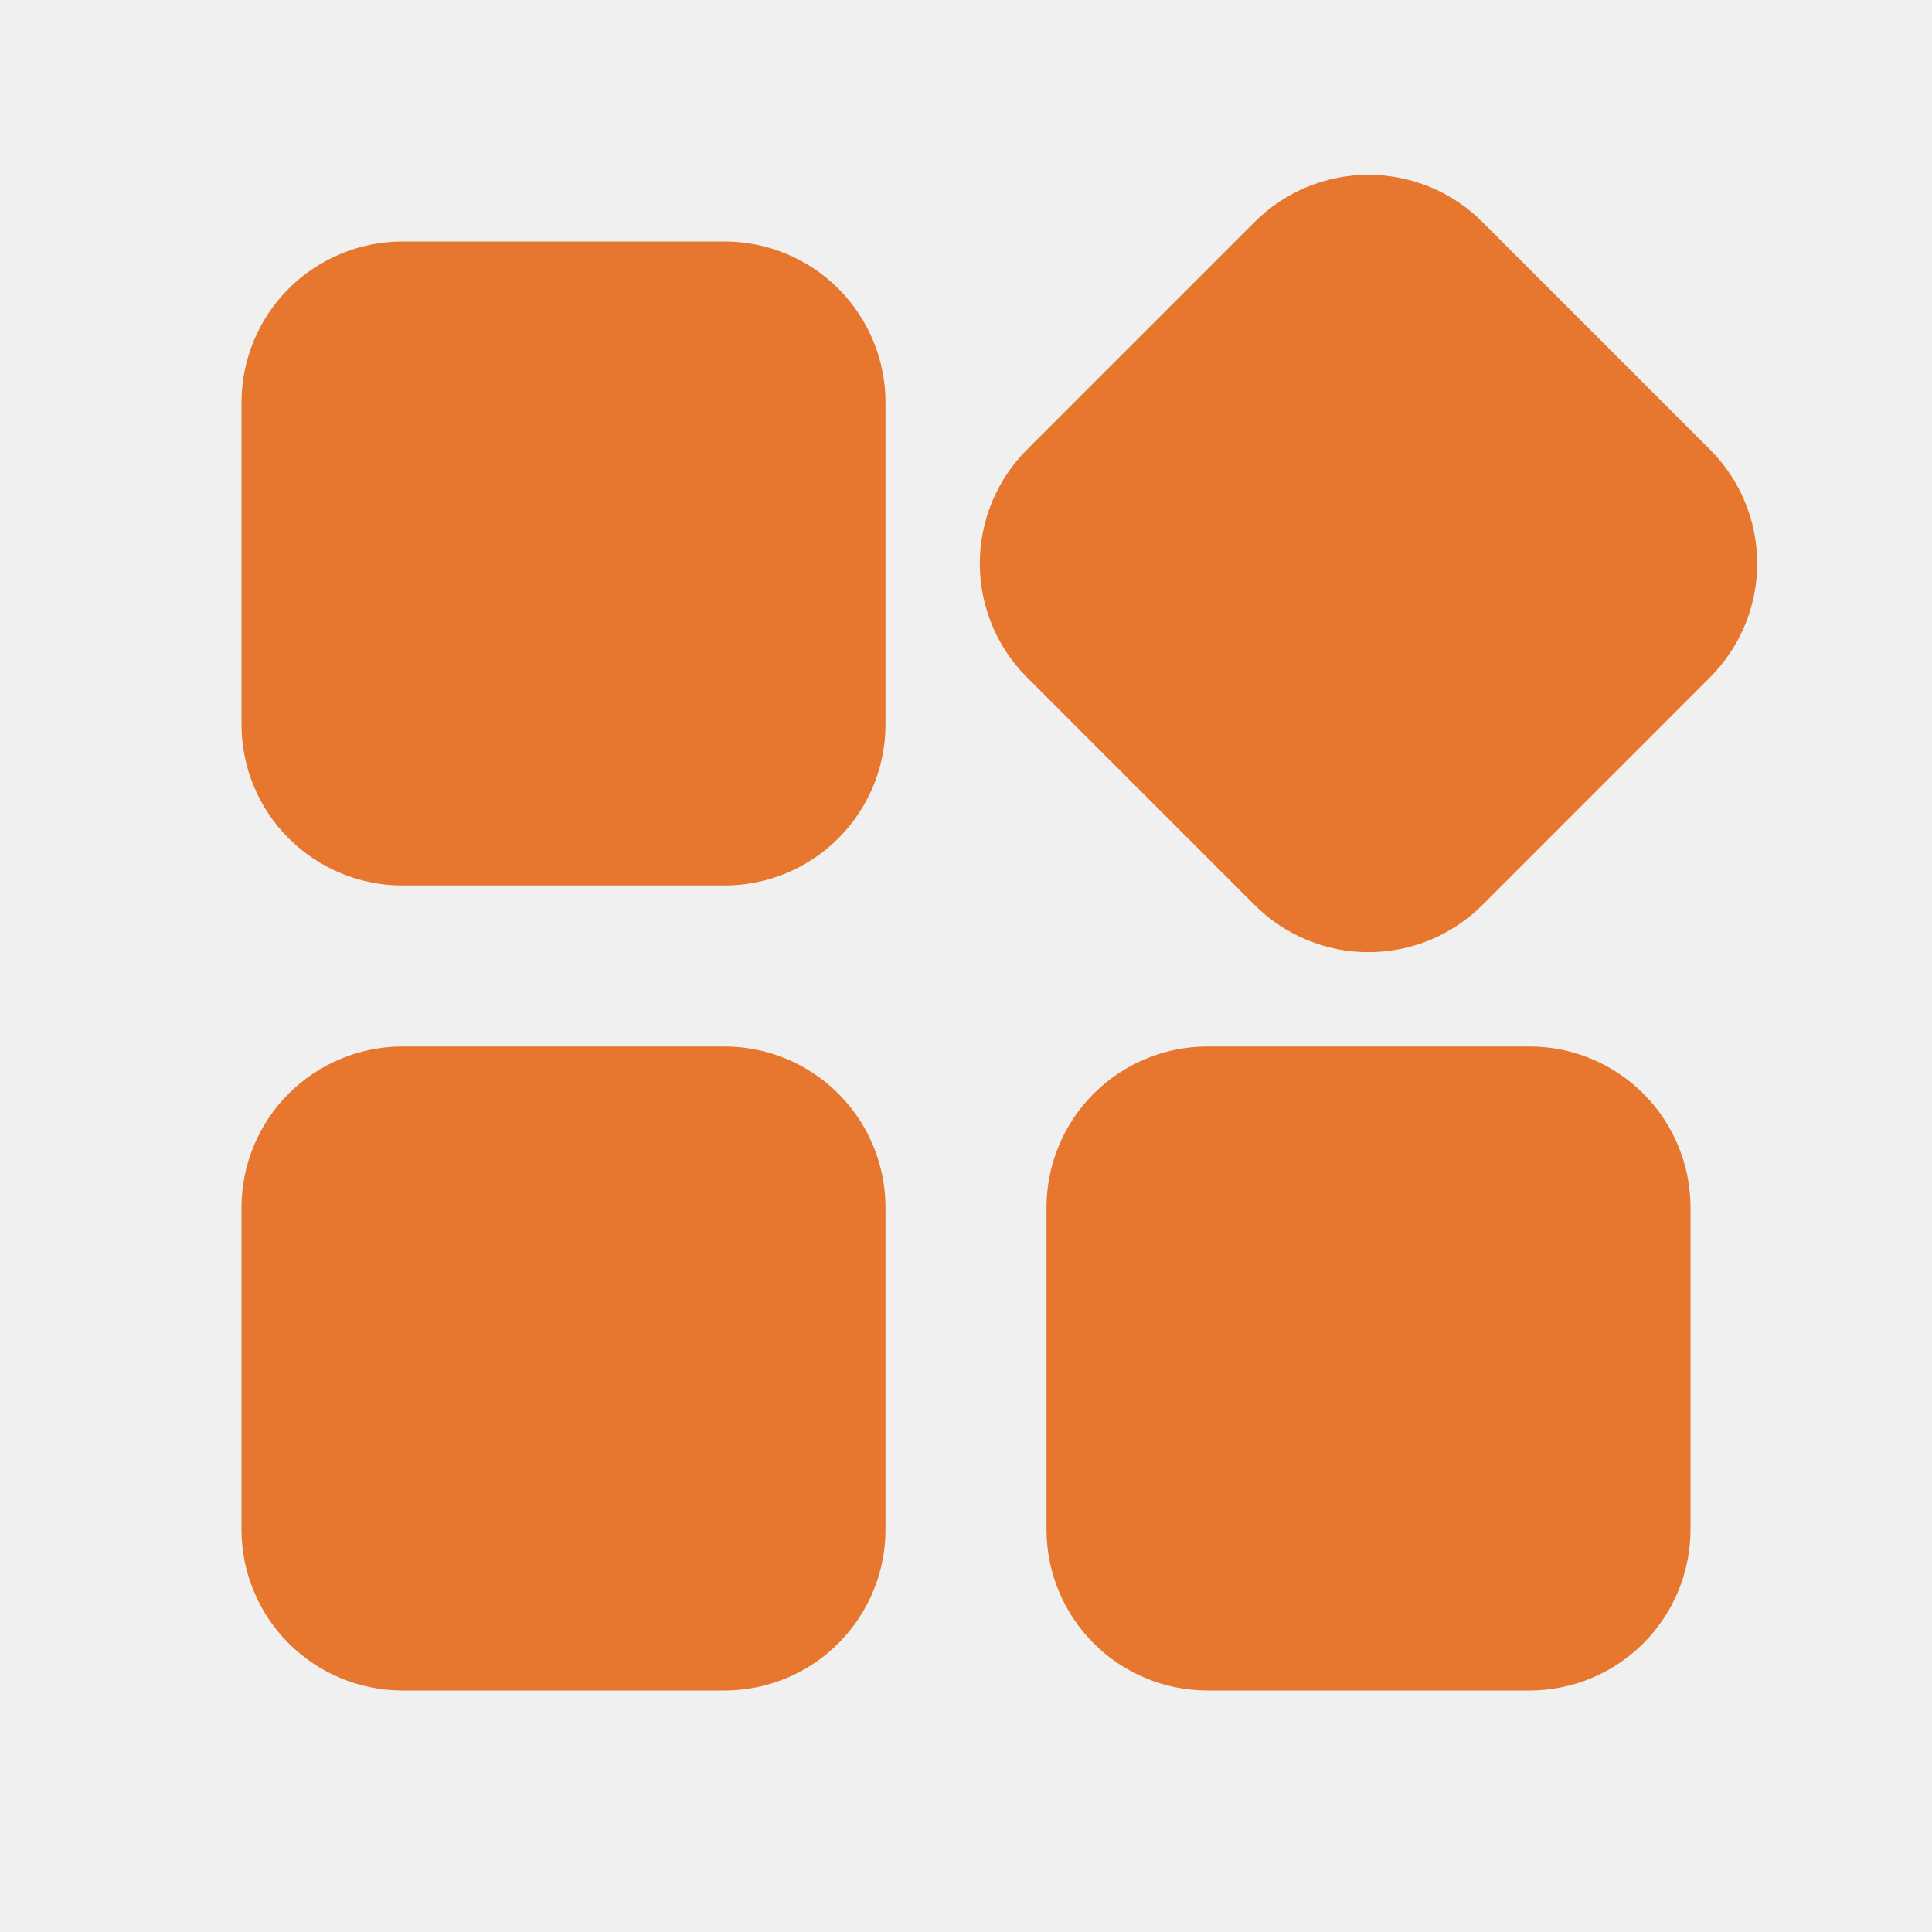
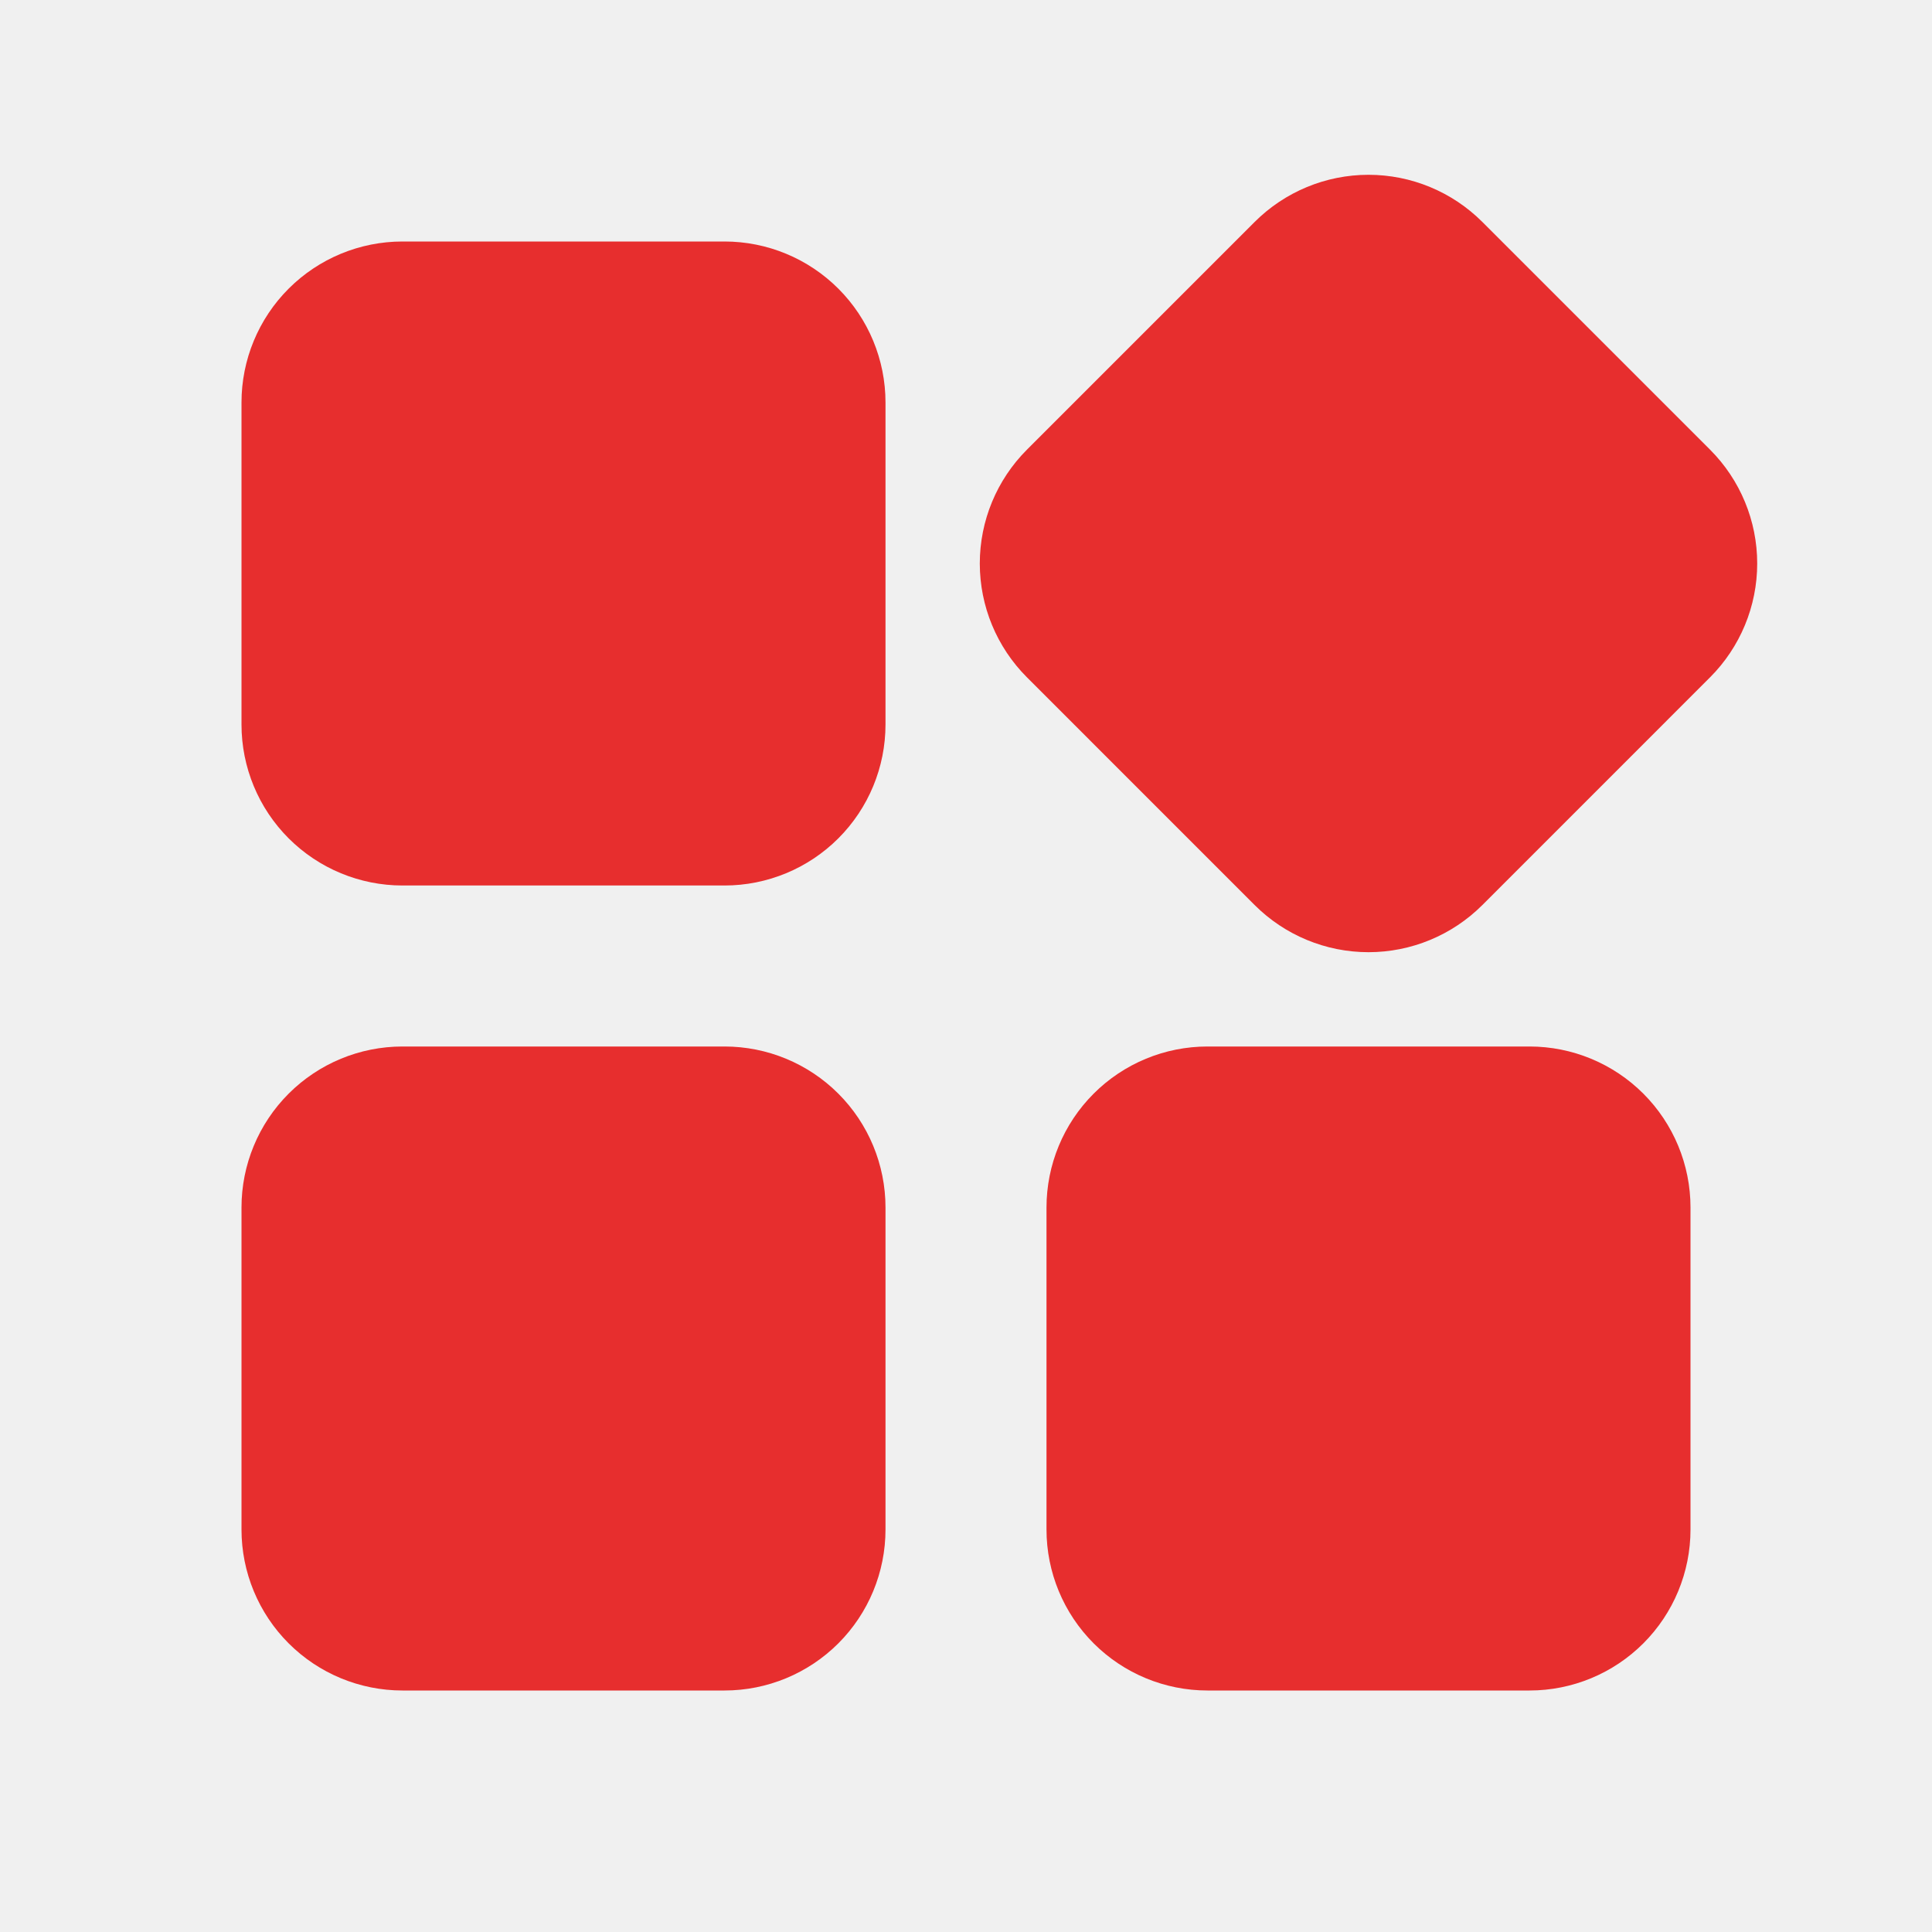
<svg xmlns="http://www.w3.org/2000/svg" width="150" height="150" viewBox="0 0 150 150" fill="none">
-   <g clip-path="url(#clip0_156_612)">
-     <path fill-rule="evenodd" clip-rule="evenodd" d="M97.412 17.231C99.757 14.888 102.935 13.571 106.25 13.571C109.565 13.571 112.743 14.888 115.088 17.231L132.769 34.912C135.112 37.257 136.429 40.435 136.429 43.75C136.429 47.064 135.112 50.243 132.769 52.587L115.088 70.269C112.743 72.612 109.565 73.928 106.25 73.928C102.935 73.928 99.757 72.612 97.412 70.269L79.731 52.587C77.388 50.243 76.071 47.064 76.071 43.75C76.071 40.435 77.388 37.257 79.731 34.912L97.412 17.231ZM56.25 18.75C59.565 18.75 62.745 20.067 65.089 22.411C67.433 24.755 68.75 27.935 68.75 31.25V56.25C68.75 59.565 67.433 62.745 65.089 65.089C62.745 67.433 59.565 68.75 56.25 68.75H31.25C27.935 68.75 24.755 67.433 22.411 65.089C20.067 62.745 18.75 59.565 18.75 56.25V31.25C18.75 27.935 20.067 24.755 22.411 22.411C24.755 20.067 27.935 18.75 31.25 18.75H56.25ZM131.25 93.75C131.25 90.435 129.933 87.255 127.589 84.911C125.245 82.567 122.065 81.25 118.75 81.25H93.75C90.435 81.25 87.255 82.567 84.911 84.911C82.567 87.255 81.25 90.435 81.25 93.75V118.75C81.25 122.065 82.567 125.245 84.911 127.589C87.255 129.933 90.435 131.25 93.75 131.25H118.75C122.065 131.25 125.245 129.933 127.589 127.589C129.933 125.245 131.25 122.065 131.25 118.75V93.75ZM56.25 81.25C59.565 81.25 62.745 82.567 65.089 84.911C67.433 87.255 68.75 90.435 68.75 93.75V118.75C68.75 122.065 67.433 125.245 65.089 127.589C62.745 129.933 59.565 131.25 56.25 131.25H31.25C27.935 131.25 24.755 129.933 22.411 127.589C20.067 125.245 18.75 122.065 18.75 118.75V93.75C18.75 90.435 20.067 87.255 22.411 84.911C24.755 82.567 27.935 81.25 31.25 81.25H56.25Z" fill="#E7772E" />
+   <g clip-path="url(#clip0_555_3052)">
+     <path fill-rule="evenodd" clip-rule="evenodd" d="M97.412 17.231C99.757 14.888 102.935 13.571 106.25 13.571C109.565 13.571 112.743 14.888 115.088 17.231L132.769 34.912C135.112 37.257 136.429 40.435 136.429 43.75C136.429 47.064 135.112 50.243 132.769 52.587L115.088 70.269C112.743 72.612 109.565 73.928 106.25 73.928C102.935 73.928 99.757 72.612 97.412 70.269L79.731 52.587C77.388 50.243 76.071 47.064 76.071 43.75C76.071 40.435 77.388 37.257 79.731 34.912L97.412 17.231ZM56.25 18.75C59.565 18.75 62.745 20.067 65.089 22.411C67.433 24.755 68.75 27.935 68.75 31.25V56.25C68.75 59.565 67.433 62.745 65.089 65.089C62.745 67.433 59.565 68.75 56.25 68.75H31.25C27.935 68.75 24.755 67.433 22.411 65.089C20.067 62.745 18.75 59.565 18.75 56.25V31.25C18.75 27.935 20.067 24.755 22.411 22.411C24.755 20.067 27.935 18.75 31.25 18.75H56.25ZM131.25 93.75C131.25 90.435 129.933 87.255 127.589 84.911C125.245 82.567 122.065 81.25 118.75 81.25H93.75C90.435 81.25 87.255 82.567 84.911 84.911C82.567 87.255 81.25 90.435 81.25 93.75V118.75C81.25 122.065 82.567 125.245 84.911 127.589C87.255 129.933 90.435 131.25 93.75 131.25H118.75C122.065 131.25 125.245 129.933 127.589 127.589C129.933 125.245 131.25 122.065 131.25 118.75V93.75ZM56.25 81.25C59.565 81.25 62.745 82.567 65.089 84.911C67.433 87.255 68.75 90.435 68.75 93.75V118.75C68.75 122.065 67.433 125.245 65.089 127.589C62.745 129.933 59.565 131.25 56.25 131.25H31.25C27.935 131.25 24.755 129.933 22.411 127.589C20.067 125.245 18.75 122.065 18.75 118.75V93.75C18.75 90.435 20.067 87.255 22.411 84.911C24.755 82.567 27.935 81.25 31.25 81.25H56.25Z" fill="#E72E2E" />
  </g>
  <defs>
-     <clipPath id="clip0_156_612">
+     <clipPath id="clip0_555_3052">
      <rect width="150" height="150" fill="white" />
    </clipPath>
  </defs>
</svg>
